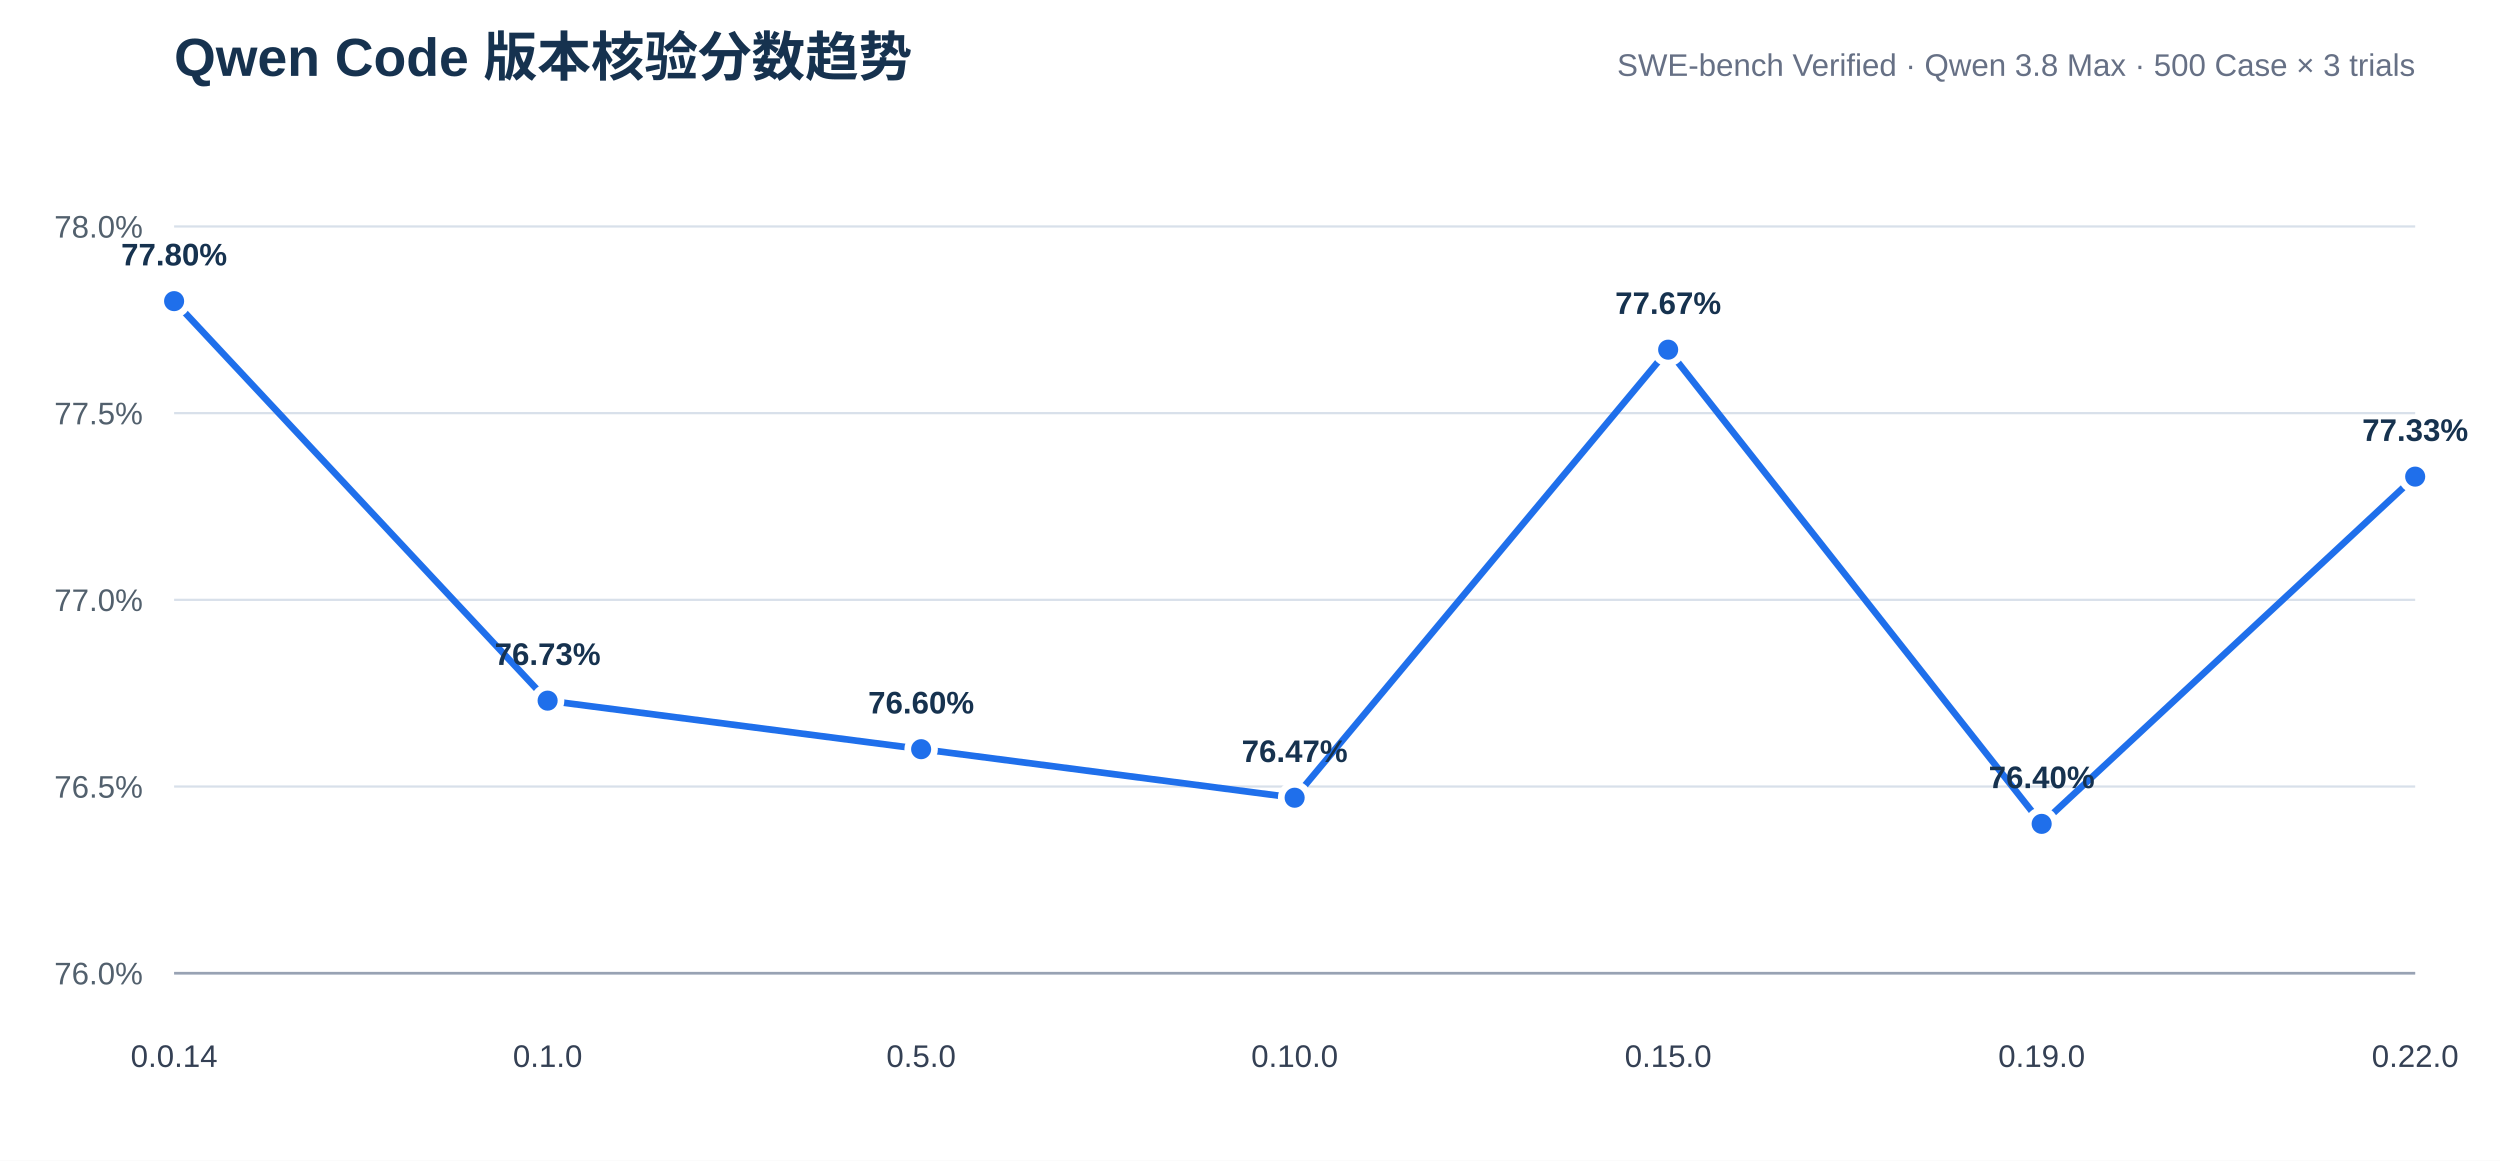
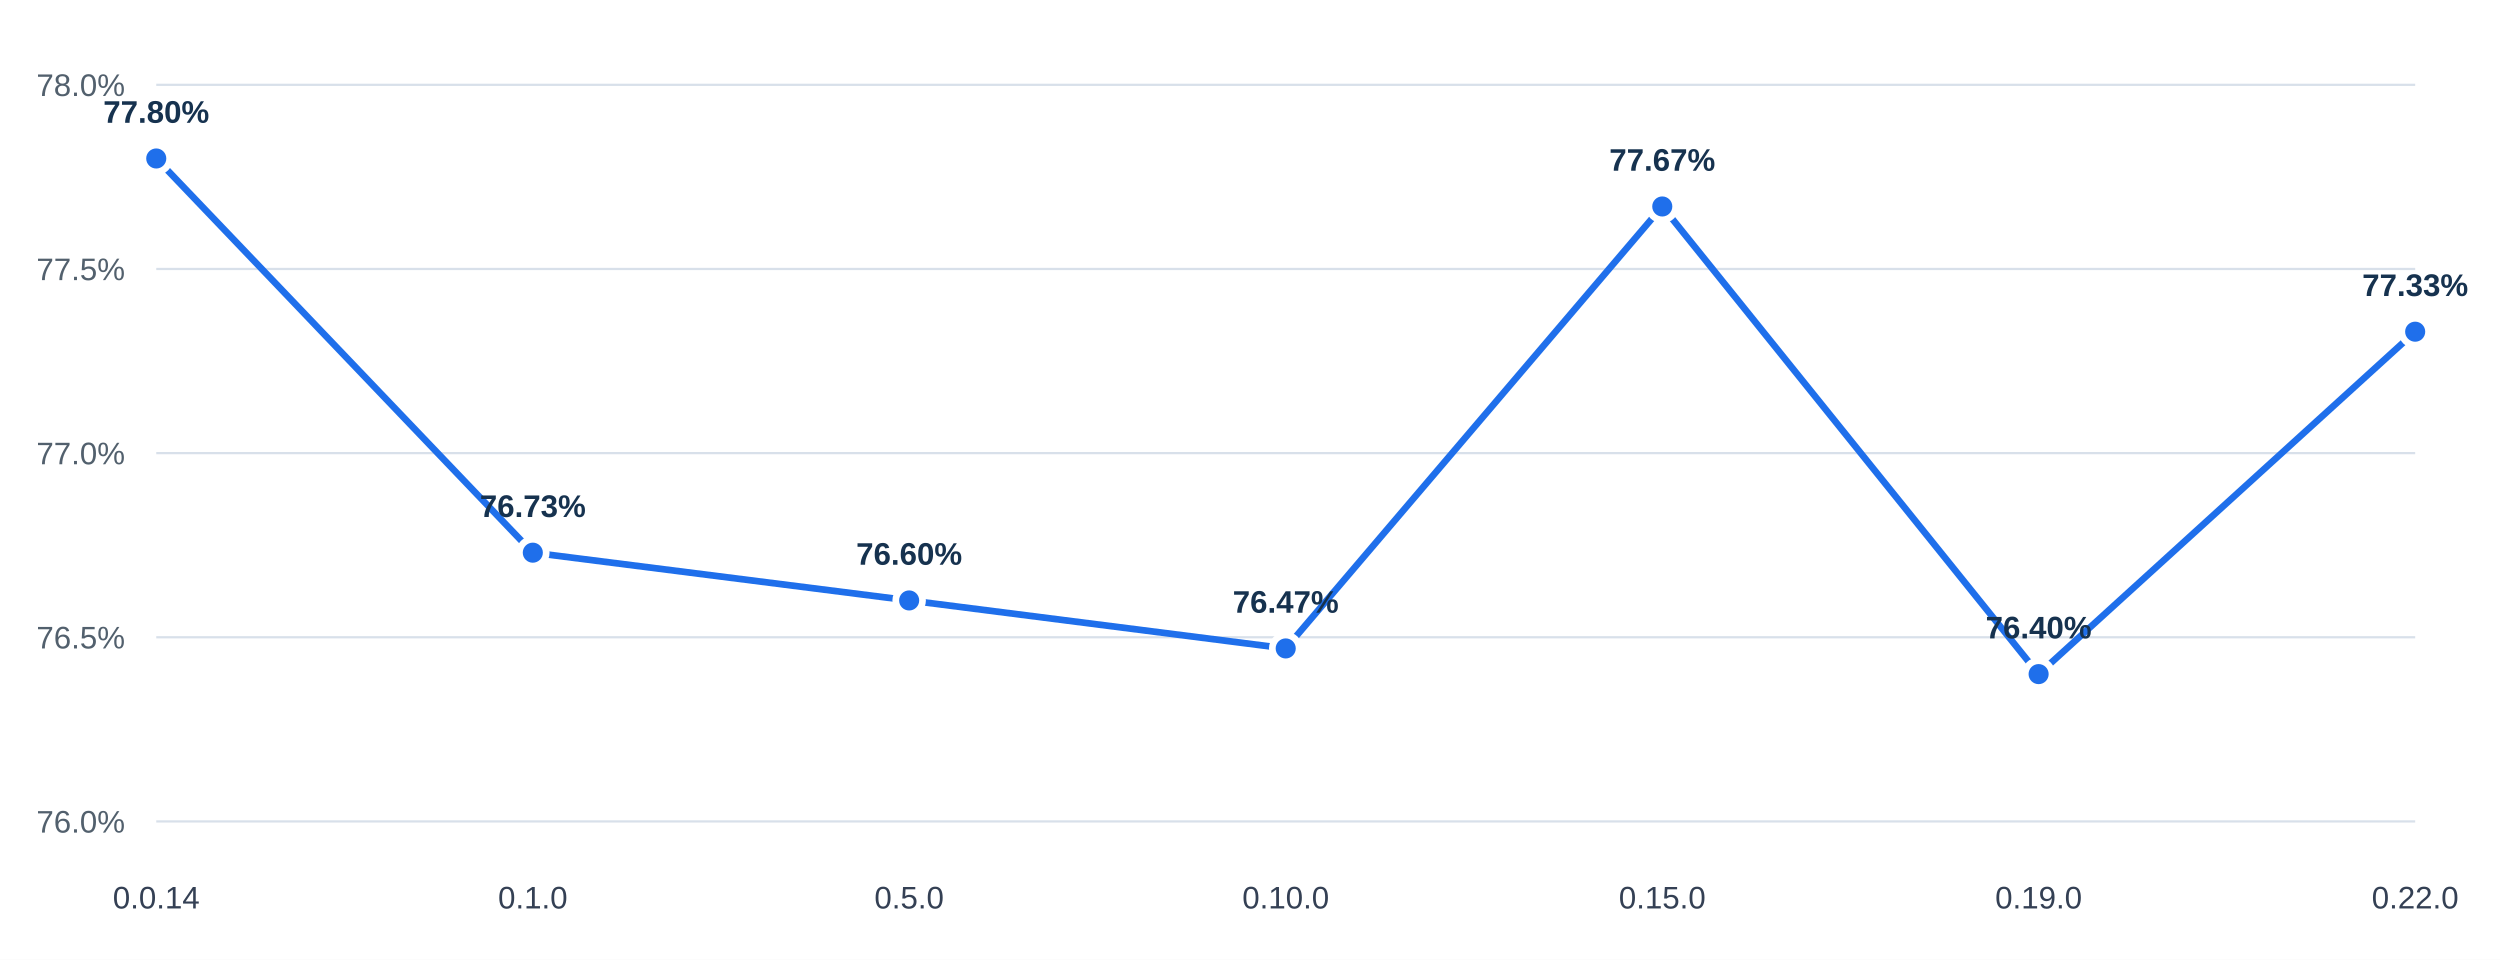
- <svg xmlns="http://www.w3.org/2000/svg" width="1120" height="520" viewBox="0 0 1120 520">
+ <svg xmlns="http://www.w3.org/2000/svg" width="1120" height="430" viewBox="0 0 1120 430">
  <rect width="100%" height="100%" fill="#FFFFFF" />
-   <text x="78" y="34" font-family="Arial, PingFang SC, sans-serif" font-size="24" font-weight="700" fill="#16324F">Qwen Code 版本核验分数趋势</text>
-   <text x="1082" y="34" text-anchor="end" font-family="Arial, PingFang SC, sans-serif" font-size="14" fill="#667085">SWE-bench Verified · Qwen 3.8 Max · 500 Case × 3 trials</text>
-   <g font-family="Arial, PingFang SC, sans-serif">
-     <line x1="78" y1="436" x2="1082" y2="436" stroke="#D8E0EA" stroke-width="1" />
-     <text x="64" y="441" text-anchor="end" font-size="14" fill="#52606D">76.0%</text>
-     <line x1="78" y1="352.364" x2="1082" y2="352.364" stroke="#D8E0EA" stroke-width="1" />
-     <text x="64" y="357.364" text-anchor="end" font-size="14" fill="#52606D">76.5%</text>
-     <line x1="78" y1="268.727" x2="1082" y2="268.727" stroke="#D8E0EA" stroke-width="1" />
-     <text x="64" y="273.727" text-anchor="end" font-size="14" fill="#52606D">77.0%</text>
-     <line x1="78" y1="185.091" x2="1082" y2="185.091" stroke="#D8E0EA" stroke-width="1" />
-     <text x="64" y="190.091" text-anchor="end" font-size="14" fill="#52606D">77.5%</text>
-     <line x1="78" y1="101.455" x2="1082" y2="101.455" stroke="#D8E0EA" stroke-width="1" />
-     <text x="64" y="106.455" text-anchor="end" font-size="14" fill="#52606D">78.0%</text>
-     <line x1="78" y1="436" x2="1082" y2="436" stroke="#98A2B3" stroke-width="1.2" />
-     <path d="M 78.0 134.9 L 245.3 313.9 L 412.7 335.6 L 580.0 357.4 L 747.3 156.7 L 914.7 369.1 L 1082.0 213.5" fill="none" stroke="#1F6FEB" stroke-width="3" stroke-linecap="round" stroke-linejoin="round" />
-     <circle cx="78" cy="134.909" r="6" fill="#1F6FEB" stroke="#FFFFFF" stroke-width="3" />
-     <text x="78" y="118.909" text-anchor="middle" font-size="14" font-weight="700" fill="#16324F">77.80%</text>
-     <text x="78" y="478" text-anchor="middle" font-size="14" fill="#344054">0.0.14</text>
-     <circle cx="245.333" cy="313.891" r="6" fill="#1F6FEB" stroke="#FFFFFF" stroke-width="3" />
-     <text x="245.333" y="297.891" text-anchor="middle" font-size="14" font-weight="700" fill="#16324F">76.73%</text>
-     <text x="245.333" y="478" text-anchor="middle" font-size="14" fill="#344054">0.1.0</text>
-     <circle cx="412.667" cy="335.636" r="6" fill="#1F6FEB" stroke="#FFFFFF" stroke-width="3" />
-     <text x="412.667" y="319.636" text-anchor="middle" font-size="14" font-weight="700" fill="#16324F">76.60%</text>
-     <text x="412.667" y="478" text-anchor="middle" font-size="14" fill="#344054">0.5.0</text>
-     <circle cx="580" cy="357.382" r="6" fill="#1F6FEB" stroke="#FFFFFF" stroke-width="3" />
-     <text x="580" y="341.382" text-anchor="middle" font-size="14" font-weight="700" fill="#16324F">76.47%</text>
-     <text x="580" y="478" text-anchor="middle" font-size="14" fill="#344054">0.10.0</text>
-     <circle cx="747.333" cy="156.655" r="6" fill="#1F6FEB" stroke="#FFFFFF" stroke-width="3" />
-     <text x="747.333" y="140.655" text-anchor="middle" font-size="14" font-weight="700" fill="#16324F">77.67%</text>
-     <text x="747.333" y="478" text-anchor="middle" font-size="14" fill="#344054">0.15.0</text>
-     <circle cx="914.667" cy="369.091" r="6" fill="#1F6FEB" stroke="#FFFFFF" stroke-width="3" />
-     <text x="914.667" y="353.091" text-anchor="middle" font-size="14" font-weight="700" fill="#16324F">76.40%</text>
-     <text x="914.667" y="478" text-anchor="middle" font-size="14" fill="#344054">0.19.0</text>
-     <circle cx="1082" cy="213.527" r="6" fill="#1F6FEB" stroke="#FFFFFF" stroke-width="3" />
-     <text x="1082" y="197.527" text-anchor="middle" font-size="14" font-weight="700" fill="#16324F">77.33%</text>
-     <text x="1082" y="478" text-anchor="middle" font-size="14" fill="#344054">0.22.0</text>
+   <g font-family="Arial, sans-serif">
+     <line x1="70" y1="368" x2="1082" y2="368" stroke="#D8E0EA" stroke-width="1" />
+     <text x="56" y="373" text-anchor="end" font-size="14" fill="#52606D">76.0%</text>
+     <line x1="70" y1="285.5" x2="1082" y2="285.5" stroke="#D8E0EA" stroke-width="1" />
+     <text x="56" y="290.5" text-anchor="end" font-size="14" fill="#52606D">76.5%</text>
+     <line x1="70" y1="203" x2="1082" y2="203" stroke="#D8E0EA" stroke-width="1" />
+     <text x="56" y="208" text-anchor="end" font-size="14" fill="#52606D">77.0%</text>
+     <line x1="70" y1="120.5" x2="1082" y2="120.5" stroke="#D8E0EA" stroke-width="1" />
+     <text x="56" y="125.5" text-anchor="end" font-size="14" fill="#52606D">77.5%</text>
+     <line x1="70" y1="38" x2="1082" y2="38" stroke="#D8E0EA" stroke-width="1" />
+     <text x="56" y="43" text-anchor="end" font-size="14" fill="#52606D">78.0%</text>
+     <path d="M 70 71 L 238.7 247.6 L 407.3 269 L 576 290.5 L 744.7 92.5 L 913.3 302 L 1082 148.6" fill="none" stroke="#1F6FEB" stroke-width="3" stroke-linecap="round" stroke-linejoin="round" />
+     <circle cx="70" cy="71" r="6" fill="#1F6FEB" stroke="#FFFFFF" stroke-width="3" />
+     <text x="70" y="55" text-anchor="middle" font-size="14" font-weight="700" fill="#16324F">77.80%</text>
+     <text x="70" y="407" text-anchor="middle" font-size="14" fill="#344054">0.0.14</text>
+     <circle cx="238.7" cy="247.6" r="6" fill="#1F6FEB" stroke="#FFFFFF" stroke-width="3" />
+     <text x="238.7" y="231.6" text-anchor="middle" font-size="14" font-weight="700" fill="#16324F">76.73%</text>
+     <text x="238.7" y="407" text-anchor="middle" font-size="14" fill="#344054">0.1.0</text>
+     <circle cx="407.3" cy="269" r="6" fill="#1F6FEB" stroke="#FFFFFF" stroke-width="3" />
+     <text x="407.3" y="253" text-anchor="middle" font-size="14" font-weight="700" fill="#16324F">76.60%</text>
+     <text x="407.3" y="407" text-anchor="middle" font-size="14" fill="#344054">0.5.0</text>
+     <circle cx="576" cy="290.5" r="6" fill="#1F6FEB" stroke="#FFFFFF" stroke-width="3" />
+     <text x="576" y="274.5" text-anchor="middle" font-size="14" font-weight="700" fill="#16324F">76.47%</text>
+     <text x="576" y="407" text-anchor="middle" font-size="14" fill="#344054">0.10.0</text>
+     <circle cx="744.7" cy="92.5" r="6" fill="#1F6FEB" stroke="#FFFFFF" stroke-width="3" />
+     <text x="744.7" y="76.5" text-anchor="middle" font-size="14" font-weight="700" fill="#16324F">77.67%</text>
+     <text x="744.7" y="407" text-anchor="middle" font-size="14" fill="#344054">0.15.0</text>
+     <circle cx="913.3" cy="302" r="6" fill="#1F6FEB" stroke="#FFFFFF" stroke-width="3" />
+     <text x="913.3" y="286" text-anchor="middle" font-size="14" font-weight="700" fill="#16324F">76.40%</text>
+     <text x="913.3" y="407" text-anchor="middle" font-size="14" fill="#344054">0.19.0</text>
+     <circle cx="1082" cy="148.6" r="6" fill="#1F6FEB" stroke="#FFFFFF" stroke-width="3" />
+     <text x="1082" y="132.6" text-anchor="middle" font-size="14" font-weight="700" fill="#16324F">77.33%</text>
+     <text x="1082" y="407" text-anchor="middle" font-size="14" fill="#344054">0.22.0</text>
  </g>
</svg>
